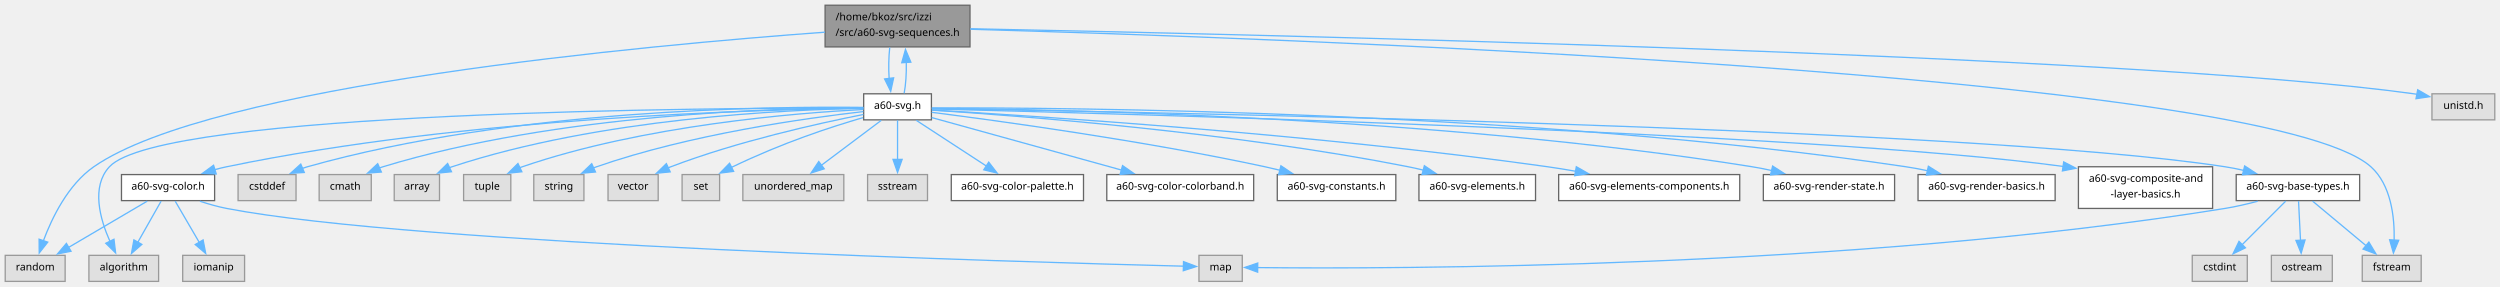
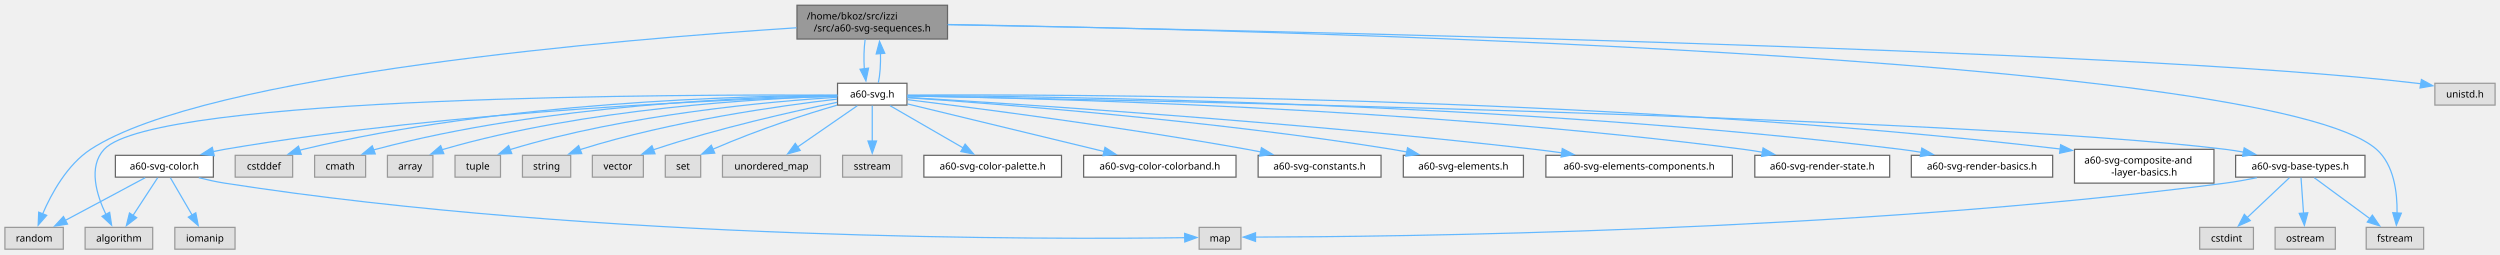
- <svg xmlns="http://www.w3.org/2000/svg" xmlns:xlink="http://www.w3.org/1999/xlink" width="1919pt" height="220pt" viewBox="0.00 0.00 1919.12 220.00">
-   <g id="graph0" class="graph" transform="scale(1 1) rotate(0) translate(4 216)">
+ <svg xmlns="http://www.w3.org/2000/svg" xmlns:xlink="http://www.w3.org/1999/xlink" width="2034pt" height="207pt" viewBox="0.00 0.00 2034.25 206.50">
+   <g id="graph0" class="graph" transform="scale(1 1) rotate(0) translate(4 202.5)">
    <g id="Node000001" class="node">
      <g id="a_Node000001">
        <a xlink:title=" ">
-           <polygon fill="#999999" stroke="#666666" points="740.62,-212 629.38,-212 629.38,-180 740.62,-180 740.62,-212" />
-           <text text-anchor="start" x="637.38" y="-200.4" font-family="SourceSans" font-size="8.00">/home/bkoz/src/izzi</text>
-           <text text-anchor="middle" x="685" y="-188.4" font-family="SourceSans" font-size="8.00">/src/a60-svg-sequences.h</text>
+           <polygon fill="#999999" stroke="#666666" points="767,-198.5 644.5,-198.5 644.5,-171 767,-171 767,-198.5" />
+           <text text-anchor="start" x="652.5" y="-186.9" font-family="SourceSans" font-size="8.00">/home/bkoz/src/izzi</text>
+           <text text-anchor="middle" x="705.75" y="-177.15" font-family="SourceSans" font-size="8.00">/src/a60-svg-sequences.h</text>
        </a>
      </g>
    </g>
    <g id="Node000002" class="node">
      <g id="a_Node000002">
        <a xlink:title=" ">
-           <polygon fill="#e0e0e0" stroke="#999999" points="1854.62,-20 1809.38,-20 1809.38,0 1854.62,0 1854.62,-20" />
-           <text text-anchor="middle" x="1832" y="-8.4" font-family="SourceSans" font-size="8.00">fstream</text>
+           <polygon fill="#e0e0e0" stroke="#999999" points="1968.12,-17.75 1921.38,-17.75 1921.38,0 1968.12,0 1968.12,-17.75" />
+           <text text-anchor="middle" x="1944.75" y="-6.15" font-family="SourceSans" font-size="8.00">fstream</text>
        </a>
      </g>
    </g>
    <g id="edge1_Node000001_Node000002" class="edge">
      <g id="a_edge1_Node000001_Node000002">
        <a xlink:title=" ">
-           <path fill="none" stroke="#63b8ff" d="M741.01,-193.54C958,-187.37 1735.17,-160.35 1816,-88 1831.55,-74.08 1834.24,-49.32 1833.87,-31.64" />
-           <polygon fill="#63b8ff" stroke="#63b8ff" points="1837.38,-31.56 1833.3,-21.78 1830.39,-31.96 1837.38,-31.56" />
+           <path fill="none" stroke="#63b8ff" d="M767.15,-182.83C1002.98,-178.74 1841.95,-158.81 1929.75,-81.25 1944.13,-68.55 1946.74,-45.88 1946.48,-29.5" />
+           <polygon fill="#63b8ff" stroke="#63b8ff" points="1949.97,-29.3 1945.91,-19.52 1942.99,-29.7 1949.97,-29.3" />
        </a>
      </g>
    </g>
    <g id="Node000003" class="node">
      <g id="a_Node000003">
        <a xlink:title=" ">
-           <polygon fill="#e0e0e0" stroke="#999999" points="46,-20 0,-20 0,0 46,0 46,-20" />
-           <text text-anchor="middle" x="23" y="-8.4" font-family="SourceSans" font-size="8.00">random</text>
+           <polygon fill="#e0e0e0" stroke="#999999" points="47.5,-17.75 0,-17.75 0,0 47.5,0 47.5,-17.75" />
+           <text text-anchor="middle" x="23.75" y="-6.15" font-family="SourceSans" font-size="8.00">random</text>
        </a>
      </g>
    </g>
    <g id="edge2_Node000001_Node000003" class="edge">
      <g id="a_edge2_Node000001_Node000003">
        <a xlink:title=" ">
-           <path fill="none" stroke="#63b8ff" d="M629.26,-191.3C495.15,-181.49 158.87,-151.08 68,-88 48.27,-74.3 35.93,-48.94 29.27,-31.07" />
-           <polygon fill="#63b8ff" stroke="#63b8ff" points="32.65,-30.13 26.1,-21.8 26.02,-32.4 32.65,-30.13" />
+           <path fill="none" stroke="#63b8ff" d="M644.11,-180.16C503.51,-170.97 164,-142.87 69.75,-81.25 50.69,-68.79 37.88,-45.37 30.72,-28.76" />
+           <polygon fill="#63b8ff" stroke="#63b8ff" points="34,-27.53 27.05,-19.53 27.49,-30.12 34,-27.53" />
        </a>
      </g>
    </g>
    <g id="Node000004" class="node">
      <g id="a_Node000004">
        <a xlink:title=" ">
-           <polygon fill="#e0e0e0" stroke="#999999" points="1911.12,-144 1862.88,-144 1862.88,-124 1911.12,-124 1911.12,-144" />
-           <text text-anchor="middle" x="1887" y="-132.4" font-family="SourceSans" font-size="8.00">unistd.h</text>
+           <polygon fill="#e0e0e0" stroke="#999999" points="2026.25,-135 1977.25,-135 1977.25,-117.25 2026.25,-117.25 2026.25,-135" />
+           <text text-anchor="middle" x="2001.75" y="-123.4" font-family="SourceSans" font-size="8.00">unistd.h</text>
        </a>
      </g>
    </g>
    <g id="edge3_Node000001_Node000004" class="edge">
      <g id="a_edge3_Node000001_Node000004">
        <a xlink:title=" ">
-           <path fill="none" stroke="#63b8ff" d="M740.93,-193.95C942.46,-189.94 1630.99,-174.32 1849,-144 1849.83,-143.88 1850.67,-143.76 1851.52,-143.62" />
-           <polygon fill="#63b8ff" stroke="#63b8ff" points="1851.95,-147.11 1861.11,-141.78 1850.63,-140.23 1851.95,-147.11" />
+           <path fill="none" stroke="#63b8ff" d="M767.24,-182.67C986.18,-178.64 1727.2,-163.16 1962.75,-135 1963.77,-134.88 1964.8,-134.74 1965.85,-134.6" />
+           <polygon fill="#63b8ff" stroke="#63b8ff" points="1966.31,-138.07 1975.6,-132.97 1965.16,-131.17 1966.31,-138.07" />
        </a>
      </g>
    </g>
    <g id="Node000005" class="node">
      <g id="a_Node000005">
        <a xlink:href="a60-svg_8h.html" target="_top" xlink:title=" ">
-           <polygon fill="white" stroke="#666666" points="711,-144 659,-144 659,-124 711,-124 711,-144" />
-           <text text-anchor="middle" x="685" y="-132.4" font-family="SourceSans" font-size="8.00">a60-svg.h</text>
+           <polygon fill="white" stroke="#666666" points="734,-135 677.5,-135 677.5,-117.25 734,-117.25 734,-135" />
+           <text text-anchor="middle" x="705.75" y="-123.4" font-family="SourceSans" font-size="8.00">a60-svg.h</text>
        </a>
      </g>
    </g>
    <g id="edge4_Node000001_Node000005" class="edge">
      <g id="a_edge4_Node000001_Node000005">
        <a xlink:title=" ">
-           <path fill="none" stroke="#63b8ff" d="M679.01,-179.55C678.18,-172.26 678.03,-163.45 678.55,-155.6" />
-           <polygon fill="#63b8ff" stroke="#63b8ff" points="682,-156.26 679.75,-145.91 675.05,-155.41 682,-156.26" />
+           <path fill="none" stroke="#63b8ff" d="M699.95,-170.62C698.96,-163.5 698.74,-154.56 699.3,-146.65" />
+           <polygon fill="#63b8ff" stroke="#63b8ff" points="702.74,-147.33 700.6,-136.95 695.8,-146.4 702.74,-147.33" />
        </a>
      </g>
    </g>
    <g id="edge33_Node000005_Node000001" class="edge">
      <g id="a_edge33_Node000005_Node000001">
        <a xlink:title=" ">
-           <path fill="none" stroke="#63b8ff" d="M690.07,-144.41C691.34,-150.8 691.89,-159.6 691.72,-168.08" />
-           <polygon fill="#63b8ff" stroke="#63b8ff" points="688.23,-167.84 691.08,-178.04 695.21,-168.28 688.23,-167.84" />
+           <path fill="none" stroke="#63b8ff" d="M710.7,-135.45C712.11,-141.74 712.69,-150.71 712.45,-159.22" />
+           <polygon fill="#63b8ff" stroke="#63b8ff" points="708.96,-158.86 711.67,-169.11 715.94,-159.41 708.96,-158.86" />
        </a>
      </g>
    </g>
    <g id="Node000006" class="node">
      <g id="a_Node000006">
        <a xlink:title=" ">
-           <polygon fill="#e0e0e0" stroke="#999999" points="223.25,-82 178.75,-82 178.75,-62 223.25,-62 223.25,-82" />
-           <text text-anchor="middle" x="201" y="-70.4" font-family="SourceSans" font-size="8.00">cstddef</text>
+           <polygon fill="#e0e0e0" stroke="#999999" points="234.12,-76.38 187.38,-76.38 187.38,-58.62 234.12,-58.62 234.12,-76.38" />
+           <text text-anchor="middle" x="210.75" y="-64.78" font-family="SourceSans" font-size="8.00">cstddef</text>
        </a>
      </g>
    </g>
    <g id="edge5_Node000005_Node000006" class="edge">
      <g id="a_edge5_Node000005_Node000006">
        <a xlink:title=" ">
-           <path fill="none" stroke="#63b8ff" d="M658.61,-133.57C587.98,-134.41 389.27,-132.35 232,-88 230.64,-87.62 229.27,-87.18 227.9,-86.69" />
-           <polygon fill="#63b8ff" stroke="#63b8ff" points="229.6,-83.61 219.03,-82.96 226.88,-90.06 229.6,-83.61" />
+           <path fill="none" stroke="#63b8ff" d="M677.1,-125.22C603.76,-124.86 403.65,-120.08 242.75,-81.25 241.76,-81.01 240.76,-80.75 239.75,-80.46" />
+           <polygon fill="#63b8ff" stroke="#63b8ff" points="241.1,-77.22 230.5,-77.32 238.85,-83.85 241.1,-77.22" />
        </a>
      </g>
    </g>
    <g id="Node000007" class="node">
      <g id="a_Node000007">
        <a xlink:title=" ">
-           <polygon fill="#e0e0e0" stroke="#999999" points="281,-82 241,-82 241,-62 281,-62 281,-82" />
-           <text text-anchor="middle" x="261" y="-70.4" font-family="SourceSans" font-size="8.00">cmath</text>
+           <polygon fill="#e0e0e0" stroke="#999999" points="293.5,-76.38 252,-76.38 252,-58.62 293.5,-58.62 293.5,-76.38" />
+           <text text-anchor="middle" x="272.75" y="-64.78" font-family="SourceSans" font-size="8.00">cmath</text>
        </a>
      </g>
    </g>
    <g id="edge6_Node000005_Node000007" class="edge">
      <g id="a_edge6_Node000005_Node000007">
        <a xlink:title=" ">
-           <path fill="none" stroke="#63b8ff" d="M658.93,-133.26C594.71,-133.21 424.37,-128.89 290,-88 289.03,-87.7 288.05,-87.38 287.07,-87.02" />
-           <polygon fill="#63b8ff" stroke="#63b8ff" points="288.76,-83.94 278.2,-83.11 285.94,-90.35 288.76,-83.94" />
+           <path fill="none" stroke="#63b8ff" d="M677.29,-125C610.52,-124.06 439.09,-117.96 301.75,-81.25 301.1,-81.08 300.45,-80.89 299.8,-80.7" />
+           <polygon fill="#63b8ff" stroke="#63b8ff" points="301.32,-77.53 290.72,-77.34 298.89,-84.09 301.32,-77.53" />
        </a>
      </g>
    </g>
    <g id="Node000008" class="node">
      <g id="a_Node000008">
        <a xlink:title=" ">
-           <polygon fill="#e0e0e0" stroke="#999999" points="117.75,-20 64.25,-20 64.25,0 117.75,0 117.75,-20" />
-           <text text-anchor="middle" x="91" y="-8.4" font-family="SourceSans" font-size="8.00">algorithm</text>
+           <polygon fill="#e0e0e0" stroke="#999999" points="120.25,-17.75 65.25,-17.75 65.25,0 120.25,0 120.25,-17.75" />
+           <text text-anchor="middle" x="92.75" y="-6.15" font-family="SourceSans" font-size="8.00">algorithm</text>
        </a>
      </g>
    </g>
    <g id="edge7_Node000005_Node000008" class="edge">
      <g id="a_edge7_Node000005_Node000008">
        <a xlink:title=" ">
-           <path fill="none" stroke="#63b8ff" d="M658.68,-133.1C547.45,-133.23 119.86,-130.94 80,-88 65.83,-72.74 72.73,-47.92 80.45,-30.6" />
-           <polygon fill="#63b8ff" stroke="#63b8ff" points="83.49,-32.35 84.76,-21.83 77.2,-29.26 83.49,-32.35" />
+           <path fill="none" stroke="#63b8ff" d="M677.39,-125.35C560.7,-125.97 121.87,-125.36 80.75,-81.25 67.52,-67.06 74.61,-44.03 82.32,-27.98" />
+           <polygon fill="#63b8ff" stroke="#63b8ff" points="85.22,-29.99 86.81,-19.52 79.04,-26.71 85.22,-29.99" />
        </a>
      </g>
    </g>
    <g id="Node000009" class="node">
      <g id="a_Node000009">
        <a xlink:title=" ">
-           <polygon fill="#e0e0e0" stroke="#999999" points="333.38,-82 298.62,-82 298.62,-62 333.38,-62 333.38,-82" />
-           <text text-anchor="middle" x="316" y="-70.4" font-family="SourceSans" font-size="8.00">array</text>
+           <polygon fill="#e0e0e0" stroke="#999999" points="348.25,-76.38 311.25,-76.38 311.25,-58.62 348.25,-58.62 348.25,-76.38" />
+           <text text-anchor="middle" x="329.75" y="-64.78" font-family="SourceSans" font-size="8.00">array</text>
        </a>
      </g>
    </g>
    <g id="edge8_Node000005_Node000009" class="edge">
      <g id="a_edge8_Node000005_Node000009">
        <a xlink:title=" ">
-           <path fill="none" stroke="#63b8ff" d="M658.52,-132.86C600.05,-131.83 456.16,-125.37 343,-88 342.35,-87.78 341.69,-87.55 341.04,-87.31" />
-           <polygon fill="#63b8ff" stroke="#63b8ff" points="342.59,-84.17 332.05,-83.1 339.62,-90.51 342.59,-84.17" />
+           <path fill="none" stroke="#63b8ff" d="M677.09,-124.56C616.66,-122.72 472.26,-114.86 356.75,-81.25 356.39,-81.14 356.02,-81.03 355.65,-80.92" />
+           <polygon fill="#63b8ff" stroke="#63b8ff" points="357.12,-77.74 346.54,-77.34 354.56,-84.25 357.12,-77.74" />
        </a>
      </g>
    </g>
    <g id="Node000010" class="node">
      <g id="a_Node000010">
        <a xlink:title=" ">
-           <polygon fill="#e0e0e0" stroke="#999999" points="388.12,-82 351.88,-82 351.88,-62 388.12,-62 388.12,-82" />
-           <text text-anchor="middle" x="370" y="-70.4" font-family="SourceSans" font-size="8.00">tuple</text>
+           <polygon fill="#e0e0e0" stroke="#999999" points="403.25,-76.38 366.25,-76.38 366.25,-58.62 403.25,-58.62 403.25,-76.38" />
+           <text text-anchor="middle" x="384.75" y="-64.78" font-family="SourceSans" font-size="8.00">tuple</text>
        </a>
      </g>
    </g>
    <g id="edge9_Node000005_Node000010" class="edge">
      <g id="a_edge9_Node000005_Node000010">
        <a xlink:title=" ">
-           <path fill="none" stroke="#63b8ff" d="M658.84,-131.98C607.36,-129.3 489.85,-119.91 397,-88 396.35,-87.78 395.7,-87.54 395.04,-87.29" />
-           <polygon fill="#63b8ff" stroke="#63b8ff" points="396.6,-84.15 386.07,-83.04 393.61,-90.48 396.6,-84.15" />
+           <path fill="none" stroke="#63b8ff" d="M677.17,-123.64C623.92,-120.26 506.32,-109.95 411.75,-81.25 411.51,-81.18 411.28,-81.11 411.04,-81.03" />
+           <polygon fill="#63b8ff" stroke="#63b8ff" points="412.43,-77.81 401.84,-77.4 409.86,-84.33 412.43,-77.81" />
        </a>
      </g>
    </g>
    <g id="Node000011" class="node">
      <g id="a_Node000011">
        <a xlink:title=" ">
-           <polygon fill="#e0e0e0" stroke="#999999" points="444.25,-82 405.75,-82 405.75,-62 444.25,-62 444.25,-82" />
-           <text text-anchor="middle" x="425" y="-70.4" font-family="SourceSans" font-size="8.00">string</text>
+           <polygon fill="#e0e0e0" stroke="#999999" points="460.38,-76.38 421.12,-76.38 421.12,-58.62 460.38,-58.62 460.38,-76.38" />
+           <text text-anchor="middle" x="440.75" y="-64.78" font-family="SourceSans" font-size="8.00">string</text>
        </a>
      </g>
    </g>
    <g id="edge10_Node000005_Node000011" class="edge">
      <g id="a_edge10_Node000005_Node000011">
        <a xlink:title=" ">
-           <path fill="none" stroke="#63b8ff" d="M658.73,-130.35C615.2,-125.41 525.77,-112.98 454,-88 453.2,-87.72 452.39,-87.42 451.58,-87.11" />
-           <polygon fill="#63b8ff" stroke="#63b8ff" points="453.13,-83.97 442.58,-83.03 450.24,-90.35 453.13,-83.97" />
+           <path fill="none" stroke="#63b8ff" d="M677.11,-122.11C632,-116.86 541.99,-104.32 468.75,-81.25 468.51,-81.18 468.28,-81.1 468.04,-81.02" />
+           <polygon fill="#63b8ff" stroke="#63b8ff" points="469.37,-77.78 458.78,-77.42 466.83,-84.31 469.37,-77.78" />
        </a>
      </g>
    </g>
    <g id="Node000012" class="node">
      <g id="a_Node000012">
        <a xlink:title=" ">
-           <polygon fill="#e0e0e0" stroke="#999999" points="501.25,-82 462.75,-82 462.75,-62 501.25,-62 501.25,-82" />
-           <text text-anchor="middle" x="482" y="-70.4" font-family="SourceSans" font-size="8.00">vector</text>
+           <polygon fill="#e0e0e0" stroke="#999999" points="519.5,-76.38 478,-76.38 478,-58.62 519.5,-58.62 519.5,-76.38" />
+           <text text-anchor="middle" x="498.75" y="-64.78" font-family="SourceSans" font-size="8.00">vector</text>
        </a>
      </g>
    </g>
    <g id="edge11_Node000005_Node000012" class="edge">
      <g id="a_edge11_Node000005_Node000012">
        <a xlink:title=" ">
-           <path fill="none" stroke="#63b8ff" d="M658.79,-128.13C624.23,-121.29 561.86,-107.45 511,-88 510.23,-87.7 509.45,-87.39 508.66,-87.07" />
-           <polygon fill="#63b8ff" stroke="#63b8ff" points="510.49,-84.06 499.95,-83.02 507.54,-90.41 510.49,-84.06" />
+           <path fill="none" stroke="#63b8ff" d="M677.15,-119.5C641.82,-112.22 580.1,-98.4 528.75,-81.25 528.39,-81.13 528.02,-81.01 527.66,-80.88" />
+           <polygon fill="#63b8ff" stroke="#63b8ff" points="528.98,-77.64 518.39,-77.33 526.48,-84.18 528.98,-77.64" />
        </a>
      </g>
    </g>
    <g id="Node000013" class="node">
      <g id="a_Node000013">
        <a xlink:title=" ">
-           <polygon fill="#e0e0e0" stroke="#999999" points="548.4,-82 519.6,-82 519.6,-62 548.4,-62 548.4,-82" />
-           <text text-anchor="middle" x="534" y="-70.4" font-family="SourceSans" font-size="8.00">set</text>
+           <polygon fill="#e0e0e0" stroke="#999999" points="566.15,-76.38 537.35,-76.38 537.35,-58.62 566.15,-58.62 566.15,-76.38" />
+           <text text-anchor="middle" x="551.75" y="-64.78" font-family="SourceSans" font-size="8.00">set</text>
        </a>
      </g>
    </g>
    <g id="edge12_Node000005_Node000013" class="edge">
      <g id="a_edge12_Node000005_Node000013">
        <a xlink:title=" ">
-           <path fill="none" stroke="#63b8ff" d="M658.51,-125.72C634.16,-118.6 597.08,-106.67 557.43,-87.48" />
-           <polygon fill="#63b8ff" stroke="#63b8ff" points="559.17,-84.44 548.66,-83.12 556.05,-90.7 559.17,-84.44" />
+           <path fill="none" stroke="#63b8ff" d="M677.08,-117.17C652.31,-109.95 615.49,-98.37 576.02,-81.32" />
+           <polygon fill="#63b8ff" stroke="#63b8ff" points="577.6,-78.19 567.04,-77.35 574.77,-84.59 577.6,-78.19" />
        </a>
      </g>
    </g>
    <g id="Node000014" class="node">
      <g id="a_Node000014">
        <a xlink:title=" ">
-           <polygon fill="#e0e0e0" stroke="#999999" points="643.75,-82 566.25,-82 566.25,-62 643.75,-62 643.75,-82" />
-           <text text-anchor="middle" x="605" y="-70.4" font-family="SourceSans" font-size="8.00">unordered_map</text>
+           <polygon fill="#e0e0e0" stroke="#999999" points="663.62,-76.38 583.88,-76.38 583.88,-58.62 663.62,-58.62 663.62,-76.38" />
+           <text text-anchor="middle" x="623.75" y="-64.78" font-family="SourceSans" font-size="8.00">unordered_map</text>
        </a>
      </g>
    </g>
    <g id="edge13_Node000005_Node000014" class="edge">
      <g id="a_edge13_Node000005_Node000014">
        <a xlink:title=" ">
-           <path fill="none" stroke="#63b8ff" d="M672.5,-123.62C660.17,-114.38 641.09,-100.07 626.35,-89.01" />
-           <polygon fill="#63b8ff" stroke="#63b8ff" points="628.72,-86.42 618.62,-83.22 624.52,-92.02 628.72,-86.42" />
+           <path fill="none" stroke="#63b8ff" d="M693.65,-116.77C680.86,-107.94 660.43,-93.83 644.96,-83.14" />
+           <polygon fill="#63b8ff" stroke="#63b8ff" points="647.1,-80.37 636.88,-77.57 643.12,-86.13 647.1,-80.37" />
        </a>
      </g>
    </g>
    <g id="Node000015" class="node">
      <g id="a_Node000015">
        <a xlink:title=" ">
-           <polygon fill="#e0e0e0" stroke="#999999" points="708,-82 662,-82 662,-62 708,-62 708,-82" />
-           <text text-anchor="middle" x="685" y="-70.4" font-family="SourceSans" font-size="8.00">sstream</text>
+           <polygon fill="#e0e0e0" stroke="#999999" points="729.88,-76.38 681.62,-76.38 681.62,-58.62 729.88,-58.62 729.88,-76.38" />
+           <text text-anchor="middle" x="705.75" y="-64.78" font-family="SourceSans" font-size="8.00">sstream</text>
        </a>
      </g>
    </g>
    <g id="edge14_Node000005_Node000015" class="edge">
      <g id="a_edge14_Node000005_Node000015">
        <a xlink:title=" ">
-           <path fill="none" stroke="#63b8ff" d="M685,-123.62C685,-115.56 685,-103.65 685,-93.41" />
-           <polygon fill="#63b8ff" stroke="#63b8ff" points="688.5,-93.63 685,-83.63 681.5,-93.63 688.5,-93.63" />
+           <path fill="none" stroke="#63b8ff" d="M705.75,-116.77C705.75,-109.16 705.75,-97.62 705.75,-87.74" />
+           <polygon fill="#63b8ff" stroke="#63b8ff" points="709.25,-88.04 705.75,-78.04 702.25,-88.04 709.25,-88.04" />
        </a>
      </g>
    </g>
    <g id="Node000016" class="node">
      <g id="a_Node000016">
        <a xlink:href="a60-svg-color_8h.html" target="_top" xlink:title=" ">
-           <polygon fill="white" stroke="#666666" points="160.75,-82 89.25,-82 89.25,-62 160.75,-62 160.75,-82" />
-           <text text-anchor="middle" x="125" y="-70.4" font-family="SourceSans" font-size="8.00">a60-svg-color.h</text>
+           <polygon fill="white" stroke="#666666" points="169.62,-76.38 89.88,-76.38 89.88,-58.62 169.62,-58.62 169.62,-76.38" />
+           <text text-anchor="middle" x="129.75" y="-64.78" font-family="SourceSans" font-size="8.00">a60-svg-color.h</text>
        </a>
      </g>
    </g>
    <g id="edge15_Node000005_Node000016" class="edge">
      <g id="a_edge15_Node000005_Node000016">
        <a xlink:title=" ">
-           <path fill="none" stroke="#63b8ff" d="M658.7,-132.87C582.33,-132.02 354.33,-126.22 170,-88 167,-87.38 163.93,-86.62 160.86,-85.78" />
-           <polygon fill="#63b8ff" stroke="#63b8ff" points="161.98,-82.46 151.39,-82.91 159.94,-89.16 161.98,-82.46" />
+           <path fill="none" stroke="#63b8ff" d="M677.26,-124.47C597.8,-122.27 367.23,-113.37 178.75,-81.25 175.73,-80.73 172.62,-80.12 169.5,-79.45" />
+           <polygon fill="#63b8ff" stroke="#63b8ff" points="170.34,-76.05 159.8,-77.16 168.73,-82.87 170.34,-76.05" />
        </a>
      </g>
    </g>
    <g id="Node000019" class="node">
      <g id="a_Node000019">
        <a xlink:href="a60-svg-color-palette_8h.html" target="_top" xlink:title=" ">
-           <polygon fill="white" stroke="#666666" points="827.75,-82 726.25,-82 726.25,-62 827.75,-62 827.75,-82" />
-           <text text-anchor="middle" x="777" y="-70.4" font-family="SourceSans" font-size="8.00">a60-svg-color-palette.h</text>
+           <polygon fill="white" stroke="#666666" points="859.75,-76.38 747.75,-76.38 747.75,-58.62 859.75,-58.62 859.75,-76.38" />
+           <text text-anchor="middle" x="803.75" y="-64.78" font-family="SourceSans" font-size="8.00">a60-svg-color-palette.h</text>
        </a>
      </g>
    </g>
    <g id="edge20_Node000005_Node000019" class="edge">
      <g id="a_edge20_Node000005_Node000019">
        <a xlink:title=" ">
-           <path fill="none" stroke="#63b8ff" d="M699.38,-123.62C713.82,-114.2 736.34,-99.52 753.41,-88.39" />
-           <polygon fill="#63b8ff" stroke="#63b8ff" points="754.99,-91.53 761.46,-83.14 751.17,-85.67 754.99,-91.53" />
+           <path fill="none" stroke="#63b8ff" d="M720.21,-116.77C735.86,-107.73 761.08,-93.16 779.72,-82.39" />
+           <polygon fill="#63b8ff" stroke="#63b8ff" points="781.33,-85.5 788.24,-77.46 777.83,-79.44 781.33,-85.5" />
        </a>
      </g>
    </g>
    <g id="Node000020" class="node">
      <g id="a_Node000020">
        <a xlink:href="a60-svg-color-colorband_8h.html" target="_top" xlink:title=" ">
-           <polygon fill="white" stroke="#666666" points="958.38,-82 845.62,-82 845.62,-62 958.38,-62 958.38,-82" />
-           <text text-anchor="middle" x="902" y="-70.4" font-family="SourceSans" font-size="8.00">a60-svg-color-colorband.h</text>
+           <polygon fill="white" stroke="#666666" points="1001.75,-76.38 877.75,-76.38 877.75,-58.62 1001.75,-58.62 1001.75,-76.38" />
+           <text text-anchor="middle" x="939.75" y="-64.78" font-family="SourceSans" font-size="8.00">a60-svg-color-colorband.h</text>
        </a>
      </g>
    </g>
    <g id="edge21_Node000005_Node000020" class="edge">
      <g id="a_edge21_Node000005_Node000020">
        <a xlink:title=" ">
-           <path fill="none" stroke="#63b8ff" d="M711.18,-125.76C747.26,-115.78 812.82,-97.66 856.89,-85.47" />
-           <polygon fill="#63b8ff" stroke="#63b8ff" points="857.72,-88.88 866.42,-82.84 855.85,-82.13 857.72,-88.88" />
+           <path fill="none" stroke="#63b8ff" d="M734.44,-118.18C774.35,-108.52 847.04,-90.93 894.35,-79.49" />
+           <polygon fill="#63b8ff" stroke="#63b8ff" points="895.14,-82.9 904.03,-77.14 893.49,-76.09 895.14,-82.9" />
        </a>
      </g>
    </g>
    <g id="Node000021" class="node">
      <g id="a_Node000021">
        <a xlink:href="a60-svg-base-types_8h.html" target="_top" xlink:title=" ">
-           <polygon fill="white" stroke="#666666" points="1807.38,-82 1712.62,-82 1712.62,-62 1807.38,-62 1807.38,-82" />
-           <text text-anchor="middle" x="1760" y="-70.4" font-family="SourceSans" font-size="8.00">a60-svg-base-types.h</text>
+           <polygon fill="white" stroke="#666666" points="1920.38,-76.38 1815.12,-76.38 1815.12,-58.62 1920.38,-58.62 1920.38,-76.38" />
+           <text text-anchor="middle" x="1867.75" y="-64.78" font-family="SourceSans" font-size="8.00">a60-svg-base-types.h</text>
        </a>
      </g>
    </g>
    <g id="edge22_Node000005_Node000021" class="edge">
      <g id="a_edge22_Node000005_Node000021">
        <a xlink:title=" ">
-           <path fill="none" stroke="#63b8ff" d="M711.28,-132.61C850.64,-130.45 1504.26,-118.78 1704,-88 1708.7,-87.28 1713.57,-86.31 1718.39,-85.21" />
-           <polygon fill="#63b8ff" stroke="#63b8ff" points="1719.11,-88.64 1727.98,-82.83 1717.43,-81.84 1719.11,-88.64" />
+           <path fill="none" stroke="#63b8ff" d="M734.12,-124.63C884.53,-121.93 1590.08,-108.02 1806.75,-81.25 1811.65,-80.64 1816.75,-79.85 1821.81,-78.95" />
+           <polygon fill="#63b8ff" stroke="#63b8ff" points="1822.11,-82.46 1831.27,-77.14 1820.79,-75.58 1822.11,-82.46" />
        </a>
      </g>
    </g>
    <g id="Node000024" class="node">
      <g id="a_Node000024">
        <a xlink:href="a60-svg-constants_8h.html" target="_top" xlink:title=" ">
-           <polygon fill="white" stroke="#666666" points="1067.5,-82 976.5,-82 976.5,-62 1067.5,-62 1067.5,-82" />
-           <text text-anchor="middle" x="1022" y="-70.4" font-family="SourceSans" font-size="8.00">a60-svg-constants.h</text>
+           <polygon fill="white" stroke="#666666" points="1119.75,-76.38 1019.75,-76.38 1019.75,-58.62 1119.75,-58.62 1119.75,-76.38" />
+           <text text-anchor="middle" x="1069.75" y="-64.78" font-family="SourceSans" font-size="8.00">a60-svg-constants.h</text>
        </a>
      </g>
    </g>
    <g id="edge27_Node000005_Node000024" class="edge">
      <g id="a_edge27_Node000005_Node000024">
        <a xlink:title=" ">
-           <path fill="none" stroke="#63b8ff" d="M711.22,-129.78C761.26,-123.42 873.7,-108.1 967,-88 970.79,-87.18 974.71,-86.26 978.63,-85.3" />
-           <polygon fill="#63b8ff" stroke="#63b8ff" points="979.3,-88.74 988.1,-82.85 977.55,-81.96 979.3,-88.74" />
+           <path fill="none" stroke="#63b8ff" d="M734.45,-121.68C788.64,-115.02 909.66,-99.42 1010.75,-81.25 1014.36,-80.6 1018.09,-79.89 1021.83,-79.15" />
+           <polygon fill="#63b8ff" stroke="#63b8ff" points="1022.43,-82.6 1031.52,-77.16 1021.02,-75.74 1022.43,-82.6" />
        </a>
      </g>
    </g>
    <g id="Node000025" class="node">
      <g id="a_Node000025">
        <a xlink:href="a60-svg-elements_8h.html" target="_top" xlink:title=" ">
-           <polygon fill="white" stroke="#666666" points="1174.75,-82 1085.25,-82 1085.25,-62 1174.75,-62 1174.75,-82" />
-           <text text-anchor="middle" x="1130" y="-70.4" font-family="SourceSans" font-size="8.00">a60-svg-elements.h</text>
+           <polygon fill="white" stroke="#666666" points="1235.62,-76.38 1137.88,-76.38 1137.88,-58.62 1235.62,-58.62 1235.62,-76.38" />
+           <text text-anchor="middle" x="1186.75" y="-64.78" font-family="SourceSans" font-size="8.00">a60-svg-elements.h</text>
        </a>
      </g>
    </g>
    <g id="edge28_Node000005_Node000025" class="edge">
      <g id="a_edge28_Node000005_Node000025">
        <a xlink:title=" ">
-           <path fill="none" stroke="#63b8ff" d="M711.37,-131.45C774.84,-127.39 940.91,-114.89 1077,-88 1080.82,-87.25 1084.77,-86.35 1088.7,-85.38" />
-           <polygon fill="#63b8ff" stroke="#63b8ff" points="1089.41,-88.81 1098.19,-82.88 1087.63,-82.04 1089.41,-88.81" />
+           <path fill="none" stroke="#63b8ff" d="M734.37,-123.28C802.82,-118.62 981.33,-105.02 1128.75,-81.25 1132.63,-80.62 1136.65,-79.9 1140.67,-79.12" />
+           <polygon fill="#63b8ff" stroke="#63b8ff" points="1141.33,-82.56 1150.43,-77.13 1139.93,-75.7 1141.33,-82.56" />
        </a>
      </g>
    </g>
    <g id="Node000026" class="node">
      <g id="a_Node000026">
        <a xlink:href="a60-svg-elements-components_8h.html" target="_top" xlink:title=" ">
-           <polygon fill="white" stroke="#666666" points="1331.5,-82 1192.5,-82 1192.5,-62 1331.5,-62 1331.5,-82" />
-           <text text-anchor="middle" x="1262" y="-70.4" font-family="SourceSans" font-size="8.00">a60-svg-elements-components.h</text>
+           <polygon fill="white" stroke="#666666" points="1405.62,-76.38 1253.88,-76.38 1253.88,-58.62 1405.62,-58.62 1405.62,-76.38" />
+           <text text-anchor="middle" x="1329.75" y="-64.78" font-family="SourceSans" font-size="8.00">a60-svg-elements-components.h</text>
        </a>
      </g>
    </g>
    <g id="edge29_Node000005_Node000026" class="edge">
      <g id="a_edge29_Node000005_Node000026">
        <a xlink:title=" ">
-           <path fill="none" stroke="#63b8ff" d="M711.35,-131.56C785.83,-127.27 1004.2,-113.33 1184,-88 1190.99,-87.02 1198.3,-85.82 1205.53,-84.55" />
-           <polygon fill="#63b8ff" stroke="#63b8ff" points="1206.06,-88.01 1215.27,-82.77 1204.8,-81.12 1206.06,-88.01" />
+           <path fill="none" stroke="#63b8ff" d="M734.45,-123.48C815.05,-118.69 1050.29,-103.72 1244.75,-81.25 1251.94,-80.42 1259.45,-79.45 1266.91,-78.41" />
+           <polygon fill="#63b8ff" stroke="#63b8ff" points="1267.23,-81.9 1276.63,-77.03 1266.24,-74.97 1267.23,-81.9" />
        </a>
      </g>
    </g>
    <g id="Node000027" class="node">
      <g id="a_Node000027">
        <a xlink:href="a60-svg-render-state_8h.html" target="_top" xlink:title=" ">
-           <polygon fill="white" stroke="#666666" points="1450.38,-82 1349.62,-82 1349.62,-62 1450.38,-62 1450.38,-82" />
-           <text text-anchor="middle" x="1400" y="-70.4" font-family="SourceSans" font-size="8.00">a60-svg-render-state.h</text>
+           <polygon fill="white" stroke="#666666" points="1533.62,-76.38 1423.88,-76.38 1423.88,-58.62 1533.62,-58.62 1533.62,-76.38" />
+           <text text-anchor="middle" x="1478.75" y="-64.78" font-family="SourceSans" font-size="8.00">a60-svg-render-state.h</text>
        </a>
      </g>
    </g>
    <g id="edge30_Node000005_Node000027" class="edge">
      <g id="a_edge30_Node000005_Node000027">
        <a xlink:title=" ">
-           <path fill="none" stroke="#63b8ff" d="M711.44,-132.89C800.67,-132.17 1098.65,-126.79 1341,-88 1345.95,-87.21 1351.09,-86.2 1356.17,-85.07" />
-           <polygon fill="#63b8ff" stroke="#63b8ff" points="1356.75,-88.53 1365.67,-82.82 1355.13,-81.72 1356.75,-88.53" />
+           <path fill="none" stroke="#63b8ff" d="M734.25,-124.74C830.44,-123.14 1151.81,-115.42 1414.75,-81.25 1419.75,-80.6 1424.95,-79.79 1430.12,-78.9" />
+           <polygon fill="#63b8ff" stroke="#63b8ff" points="1430.64,-82.36 1439.84,-77.11 1429.37,-75.48 1430.64,-82.36" />
        </a>
      </g>
    </g>
    <g id="Node000028" class="node">
      <g id="a_Node000028">
        <a xlink:href="a60-svg-render-basics_8h.html" target="_top" xlink:title=" ">
-           <polygon fill="white" stroke="#666666" points="1573.62,-82 1468.38,-82 1468.38,-62 1573.62,-62 1573.62,-82" />
-           <text text-anchor="middle" x="1521" y="-70.4" font-family="SourceSans" font-size="8.00">a60-svg-render-basics.h</text>
+           <polygon fill="white" stroke="#666666" points="1666.25,-76.38 1551.25,-76.38 1551.25,-58.62 1666.25,-58.62 1666.25,-76.38" />
+           <text text-anchor="middle" x="1608.75" y="-64.78" font-family="SourceSans" font-size="8.00">a60-svg-render-basics.h</text>
        </a>
      </g>
    </g>
    <g id="edge31_Node000005_Node000028" class="edge">
      <g id="a_edge31_Node000005_Node000028">
        <a xlink:title=" ">
-           <path fill="none" stroke="#63b8ff" d="M711.23,-133.17C809.92,-133.46 1168.1,-131.29 1459,-88 1464.4,-87.2 1470.02,-86.15 1475.57,-84.98" />
-           <polygon fill="#63b8ff" stroke="#63b8ff" points="1476.32,-88.39 1485.31,-82.77 1474.78,-81.56 1476.32,-88.39" />
+           <path fill="none" stroke="#63b8ff" d="M734.42,-125.06C841.43,-124.5 1227.52,-119.77 1542.75,-81.25 1548.11,-80.59 1553.7,-79.76 1559.25,-78.83" />
+           <polygon fill="#63b8ff" stroke="#63b8ff" points="1559.78,-82.29 1569.01,-77.09 1558.55,-75.4 1559.78,-82.29" />
        </a>
      </g>
    </g>
    <g id="Node000029" class="node">
      <g id="a_Node000029">
        <a xlink:href="a60-svg-composite-and-layer-basics_8h.html" target="_top" xlink:title=" ">
-           <polygon fill="white" stroke="#666666" points="1694.5,-88 1591.5,-88 1591.5,-56 1694.5,-56 1694.5,-88" />
-           <text text-anchor="start" x="1599.5" y="-76.4" font-family="SourceSans" font-size="8.00">a60-svg-composite-and</text>
-           <text text-anchor="middle" x="1643" y="-64.4" font-family="SourceSans" font-size="8.00">-layer-basics.h</text>
+           <polygon fill="white" stroke="#666666" points="1797.5,-81.25 1684,-81.25 1684,-53.75 1797.5,-53.75 1797.5,-81.25" />
+           <text text-anchor="start" x="1692" y="-69.65" font-family="SourceSans" font-size="8.00">a60-svg-composite-and</text>
+           <text text-anchor="middle" x="1740.75" y="-59.9" font-family="SourceSans" font-size="8.00">-layer-basics.h</text>
        </a>
      </g>
    </g>
    <g id="edge32_Node000005_Node000029" class="edge">
      <g id="a_edge32_Node000005_Node000029">
        <a xlink:title=" ">
-           <path fill="none" stroke="#63b8ff" d="M711.49,-132.37C838.46,-129.24 1386.34,-114.55 1579.95,-88.22" />
-           <polygon fill="#63b8ff" stroke="#63b8ff" points="1580.19,-91.72 1589.59,-86.85 1579.2,-84.79 1580.19,-91.72" />
+           <path fill="none" stroke="#63b8ff" d="M734.44,-125.38C850.54,-126.08 1296.8,-125.65 1672.39,-81.53" />
+           <polygon fill="#63b8ff" stroke="#63b8ff" points="1672.74,-85.01 1682.25,-80.36 1671.91,-78.06 1672.74,-85.01" />
        </a>
      </g>
    </g>
    <g id="edge18_Node000016_Node000003" class="edge">
      <g id="a_edge18_Node000016_Node000003">
        <a xlink:title=" ">
-           <path fill="none" stroke="#63b8ff" d="M109.06,-61.62C92.89,-52.11 67.61,-37.24 48.63,-26.08" />
-           <polygon fill="#63b8ff" stroke="#63b8ff" points="50.52,-23.13 40.13,-21.08 46.97,-29.16 50.52,-23.13" />
+           <path fill="none" stroke="#63b8ff" d="M114.11,-58.14C97.02,-49.02 69.4,-34.26 49.19,-23.46" />
+           <polygon fill="#63b8ff" stroke="#63b8ff" points="50.91,-20.42 40.45,-18.79 47.62,-26.59 50.91,-20.42" />
        </a>
      </g>
    </g>
    <g id="edge17_Node000016_Node000008" class="edge">
      <g id="a_edge17_Node000016_Node000008">
        <a xlink:title=" ">
-           <path fill="none" stroke="#63b8ff" d="M119.69,-61.62C114.92,-53.21 107.77,-40.6 101.81,-30.07" />
-           <polygon fill="#63b8ff" stroke="#63b8ff" points="104.89,-28.4 96.91,-21.43 98.8,-31.86 104.89,-28.4" />
+           <path fill="none" stroke="#63b8ff" d="M124.29,-58.14C119.04,-50.11 110.93,-37.71 104.26,-27.48" />
+           <polygon fill="#63b8ff" stroke="#63b8ff" points="107.22,-25.62 98.82,-19.16 101.36,-29.45 107.22,-25.62" />
        </a>
      </g>
    </g>
    <g id="Node000017" class="node">
      <g id="a_Node000017">
        <a xlink:title=" ">
-           <polygon fill="#e0e0e0" stroke="#999999" points="949.62,-20 916.38,-20 916.38,0 949.62,0 949.62,-20" />
-           <text text-anchor="middle" x="933" y="-8.4" font-family="SourceSans" font-size="8.00">map</text>
+           <polygon fill="#e0e0e0" stroke="#999999" points="1005.75,-17.75 971.75,-17.75 971.75,0 1005.75,0 1005.75,-17.75" />
+           <text text-anchor="middle" x="988.75" y="-6.15" font-family="SourceSans" font-size="8.00">map</text>
        </a>
      </g>
    </g>
    <g id="edge16_Node000016_Node000017" class="edge">
      <g id="a_edge16_Node000016_Node000017">
        <a xlink:title=" ">
-           <path fill="none" stroke="#63b8ff" d="M149.45,-61.56C156.03,-59.37 163.21,-57.31 170,-56 314.88,-28.09 783.81,-14.71 904.47,-11.68" />
-           <polygon fill="#63b8ff" stroke="#63b8ff" points="904.52,-15.18 914.43,-11.43 904.35,-8.18 904.52,-15.18" />
+           <path fill="none" stroke="#63b8ff" d="M157.79,-58.17C164.6,-56.44 171.89,-54.82 178.75,-53.75 481.63,-6.63 855,-7.92 960.06,-9.36" />
+           <polygon fill="#63b8ff" stroke="#63b8ff" points="959.95,-12.86 970,-9.51 960.06,-5.86 959.95,-12.86" />
        </a>
      </g>
    </g>
    <g id="Node000018" class="node">
      <g id="a_Node000018">
        <a xlink:title=" ">
-           <polygon fill="#e0e0e0" stroke="#999999" points="183.75,-20 136.25,-20 136.25,0 183.75,0 183.75,-20" />
-           <text text-anchor="middle" x="160" y="-8.4" font-family="SourceSans" font-size="8.00">iomanip</text>
+           <polygon fill="#e0e0e0" stroke="#999999" points="187.25,-17.75 138.25,-17.75 138.25,0 187.25,0 187.25,-17.75" />
+           <text text-anchor="middle" x="162.75" y="-6.15" font-family="SourceSans" font-size="8.00">iomanip</text>
        </a>
      </g>
    </g>
    <g id="edge19_Node000016_Node000018" class="edge">
      <g id="a_edge19_Node000016_Node000018">
        <a xlink:title=" ">
-           <path fill="none" stroke="#63b8ff" d="M130.47,-61.62C135.43,-53.12 142.89,-40.33 149.07,-29.74" />
-           <polygon fill="#63b8ff" stroke="#63b8ff" points="151.91,-31.82 153.92,-21.42 145.86,-28.29 151.91,-31.82" />
+           <path fill="none" stroke="#63b8ff" d="M134.62,-58.14C139.25,-50.19 146.38,-37.97 152.3,-27.81" />
+           <polygon fill="#63b8ff" stroke="#63b8ff" points="155.3,-29.61 157.31,-19.21 149.25,-26.08 155.3,-29.61" />
        </a>
      </g>
    </g>
    <g id="edge25_Node000021_Node000002" class="edge">
      <g id="a_edge25_Node000021_Node000002">
        <a xlink:title=" ">
-           <path fill="none" stroke="#63b8ff" d="M1771.25,-61.62C1782.2,-52.5 1799.07,-38.45 1812.25,-27.46" />
-           <polygon fill="#63b8ff" stroke="#63b8ff" points="1814.46,-30.17 1819.9,-21.08 1809.98,-24.79 1814.46,-30.17" />
+           <path fill="none" stroke="#63b8ff" d="M1879.11,-58.14C1891.01,-49.4 1909.94,-35.48 1924.42,-24.83" />
+           <polygon fill="#63b8ff" stroke="#63b8ff" points="1926.39,-27.72 1932.37,-18.98 1922.24,-22.08 1926.39,-27.72" />
        </a>
      </g>
    </g>
    <g id="edge23_Node000021_Node000017" class="edge">
      <g id="a_edge23_Node000021_Node000017">
        <a xlink:title=" ">
-           <path fill="none" stroke="#63b8ff" d="M1729.14,-61.53C1721.03,-59.38 1712.25,-57.33 1704,-56 1416.82,-9.65 1062.66,-9.54 961.3,-10.59" />
-           <polygon fill="#63b8ff" stroke="#63b8ff" points="961.43,-7.08 951.47,-10.7 961.51,-14.08 961.43,-7.08" />
+           <path fill="none" stroke="#63b8ff" d="M1832.42,-58.16C1824.05,-56.45 1815.12,-54.84 1806.75,-53.75 1499.5,-13.64 1122.74,-10.02 1017.33,-9.84" />
+           <polygon fill="#63b8ff" stroke="#63b8ff" points="1017.62,-6.34 1007.62,-9.83 1017.62,-13.34 1017.62,-6.34" />
        </a>
      </g>
    </g>
    <g id="Node000022" class="node">
      <g id="a_Node000022">
        <a xlink:title=" ">
-           <polygon fill="#e0e0e0" stroke="#999999" points="1786.38,-20 1739.62,-20 1739.62,0 1786.38,0 1786.38,-20" />
-           <text text-anchor="middle" x="1763" y="-8.4" font-family="SourceSans" font-size="8.00">ostream</text>
+           <polygon fill="#e0e0e0" stroke="#999999" points="1896.25,-17.75 1847.25,-17.75 1847.25,0 1896.25,0 1896.25,-17.75" />
+           <text text-anchor="middle" x="1871.75" y="-6.15" font-family="SourceSans" font-size="8.00">ostream</text>
        </a>
      </g>
    </g>
    <g id="edge24_Node000021_Node000022" class="edge">
      <g id="a_edge24_Node000021_Node000022">
        <a xlink:title=" ">
-           <path fill="none" stroke="#63b8ff" d="M1760.47,-61.62C1760.87,-53.56 1761.47,-41.65 1761.98,-31.41" />
-           <polygon fill="#63b8ff" stroke="#63b8ff" points="1765.46,-31.79 1762.47,-21.62 1758.47,-31.44 1765.46,-31.79" />
+           <path fill="none" stroke="#63b8ff" d="M1868.34,-58.14C1868.88,-50.53 1869.69,-39 1870.39,-29.12" />
+           <polygon fill="#63b8ff" stroke="#63b8ff" points="1873.86,-29.63 1871.08,-19.41 1866.88,-29.14 1873.86,-29.63" />
        </a>
      </g>
    </g>
    <g id="Node000023" class="node">
      <g id="a_Node000023">
        <a xlink:title=" ">
-           <polygon fill="#e0e0e0" stroke="#999999" points="1721.12,-20 1678.88,-20 1678.88,0 1721.12,0 1721.12,-20" />
-           <text text-anchor="middle" x="1700" y="-8.4" font-family="SourceSans" font-size="8.00">cstdint</text>
+           <polygon fill="#e0e0e0" stroke="#999999" points="1829.62,-17.75 1785.88,-17.75 1785.88,0 1829.62,0 1829.62,-17.75" />
+           <text text-anchor="middle" x="1807.75" y="-6.15" font-family="SourceSans" font-size="8.00">cstdint</text>
        </a>
      </g>
    </g>
    <g id="edge26_Node000021_Node000023" class="edge">
      <g id="a_edge26_Node000021_Node000023">
        <a xlink:title=" ">
-           <path fill="none" stroke="#63b8ff" d="M1750.62,-61.62C1741.68,-52.68 1727.99,-38.99 1717.1,-28.1" />
-           <polygon fill="#63b8ff" stroke="#63b8ff" points="1719.73,-25.78 1710.18,-21.18 1714.78,-30.73 1719.73,-25.78" />
+           <path fill="none" stroke="#63b8ff" d="M1858.9,-58.14C1849.84,-49.6 1835.56,-36.12 1824.39,-25.58" />
+           <polygon fill="#63b8ff" stroke="#63b8ff" points="1827.03,-23.25 1817.35,-18.94 1822.22,-28.35 1827.03,-23.25" />
        </a>
      </g>
    </g>
  </g>
</svg>
